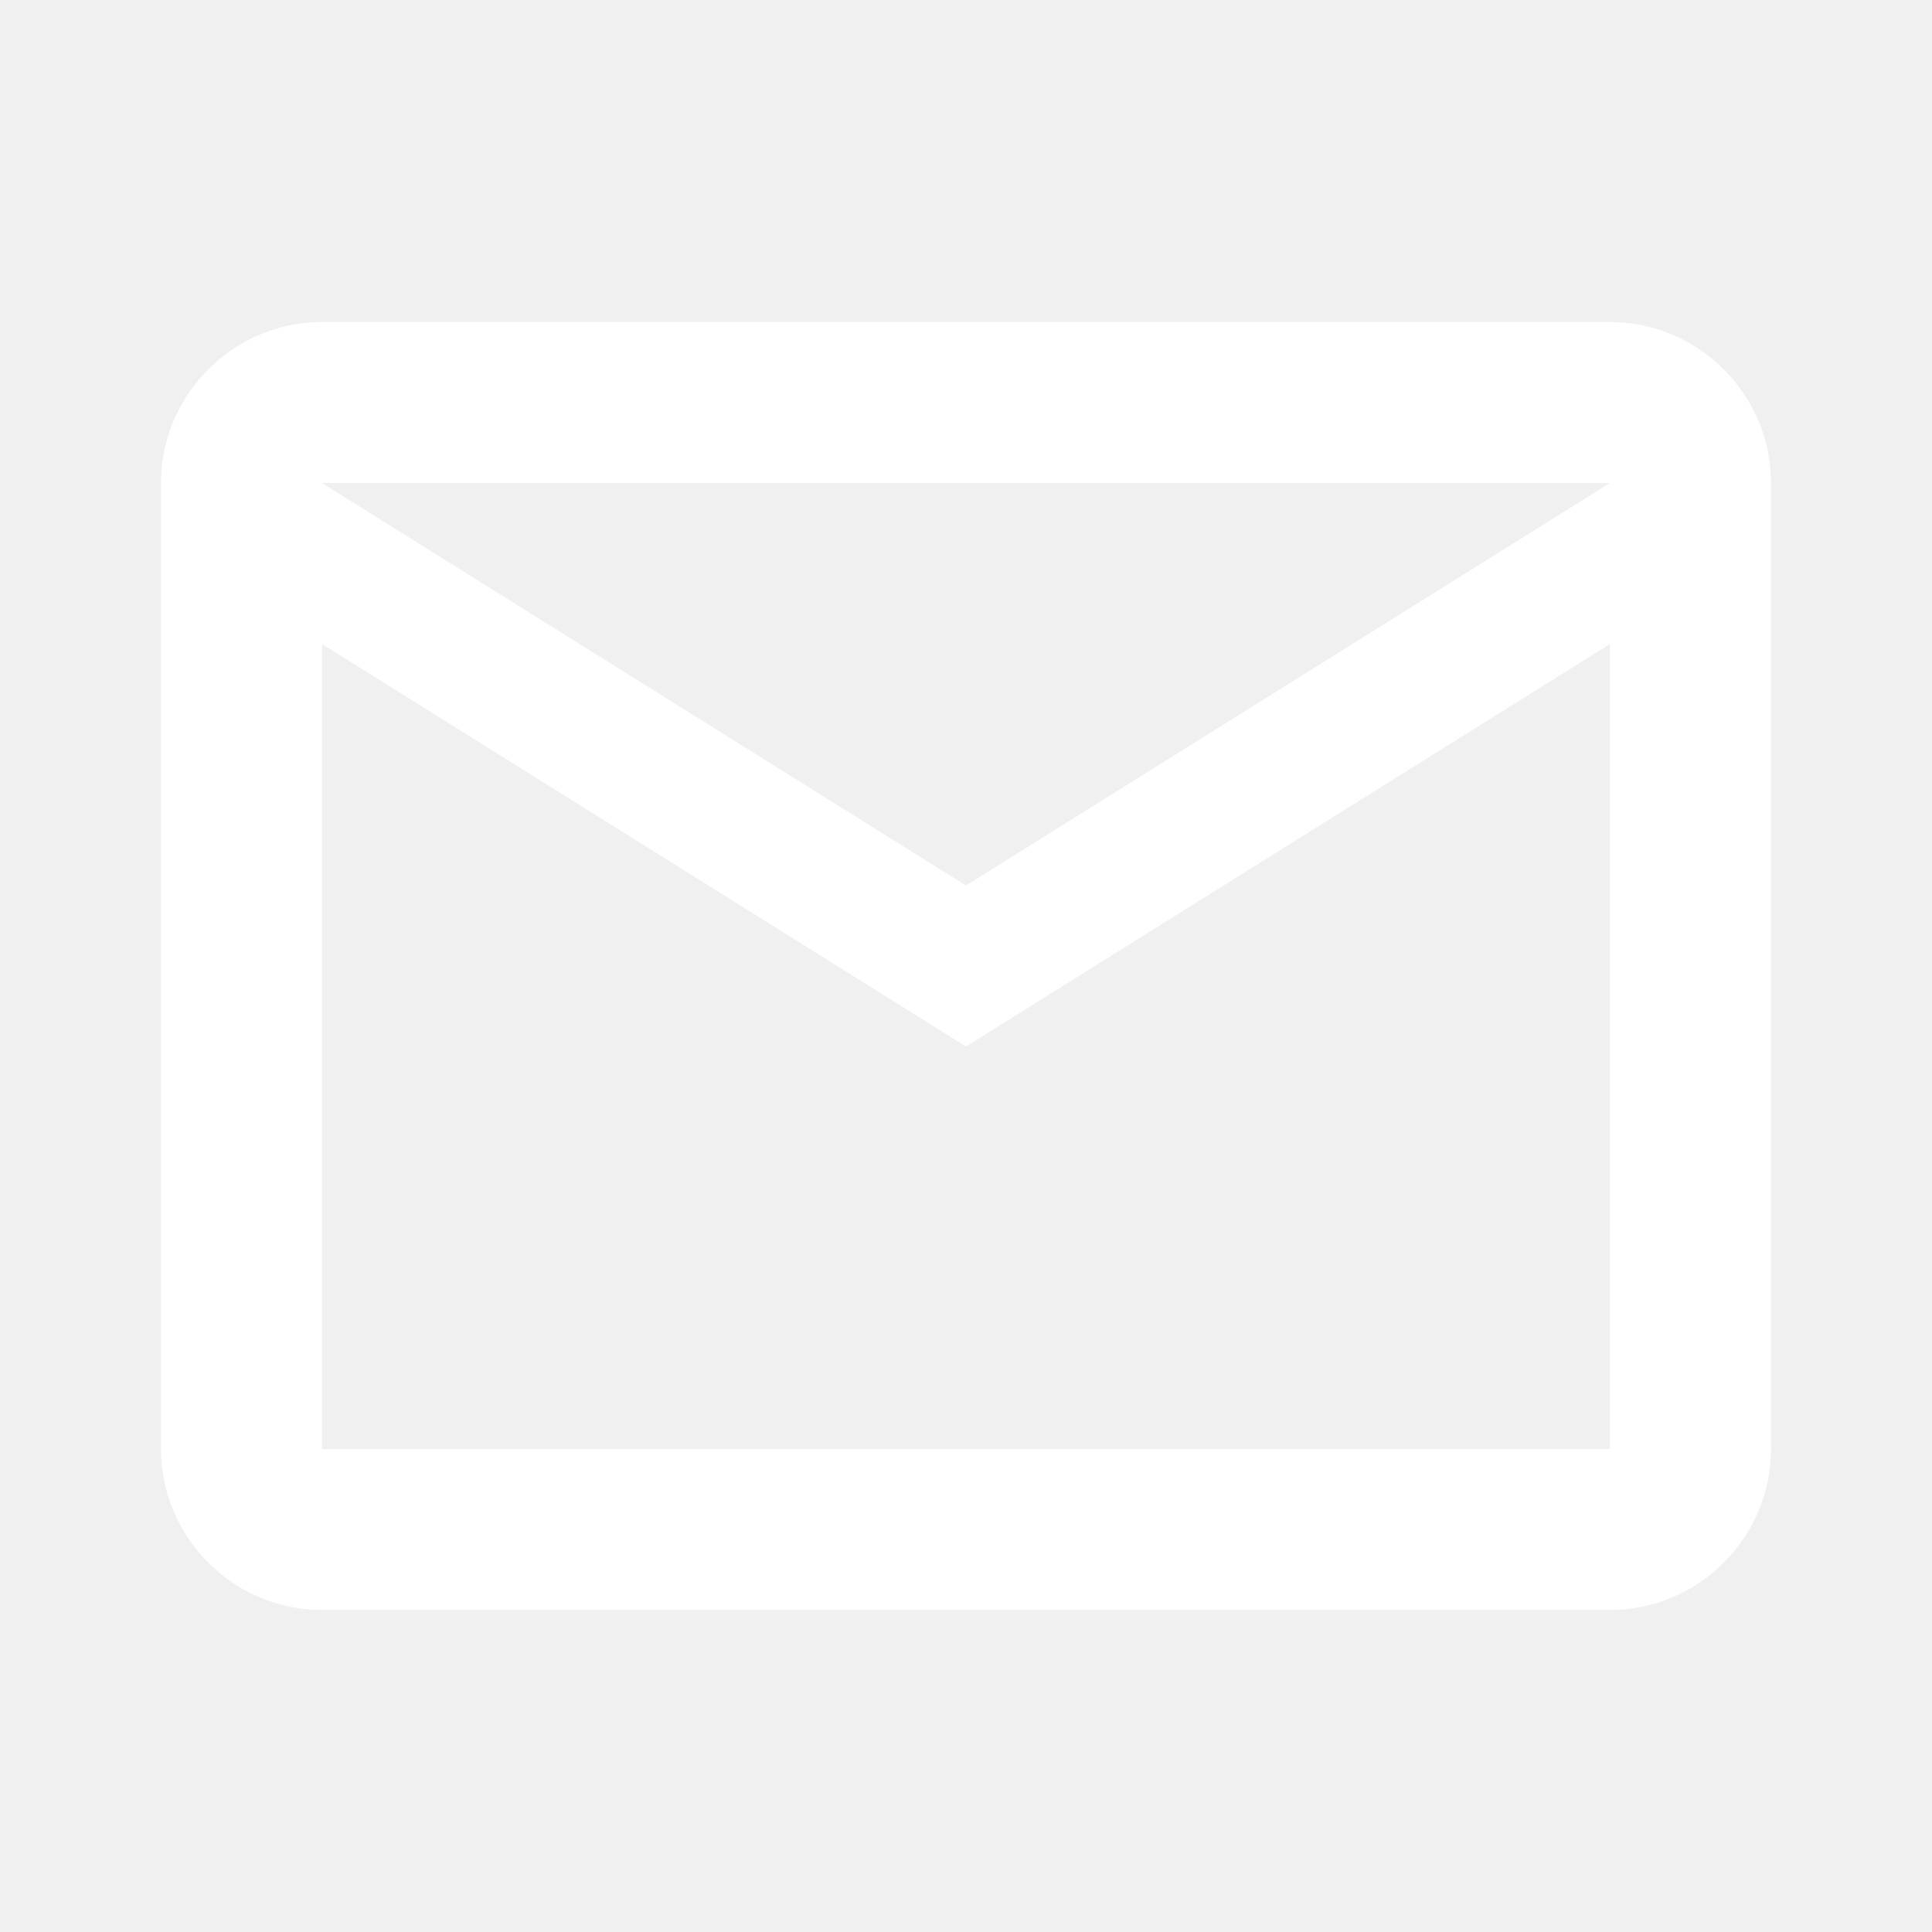
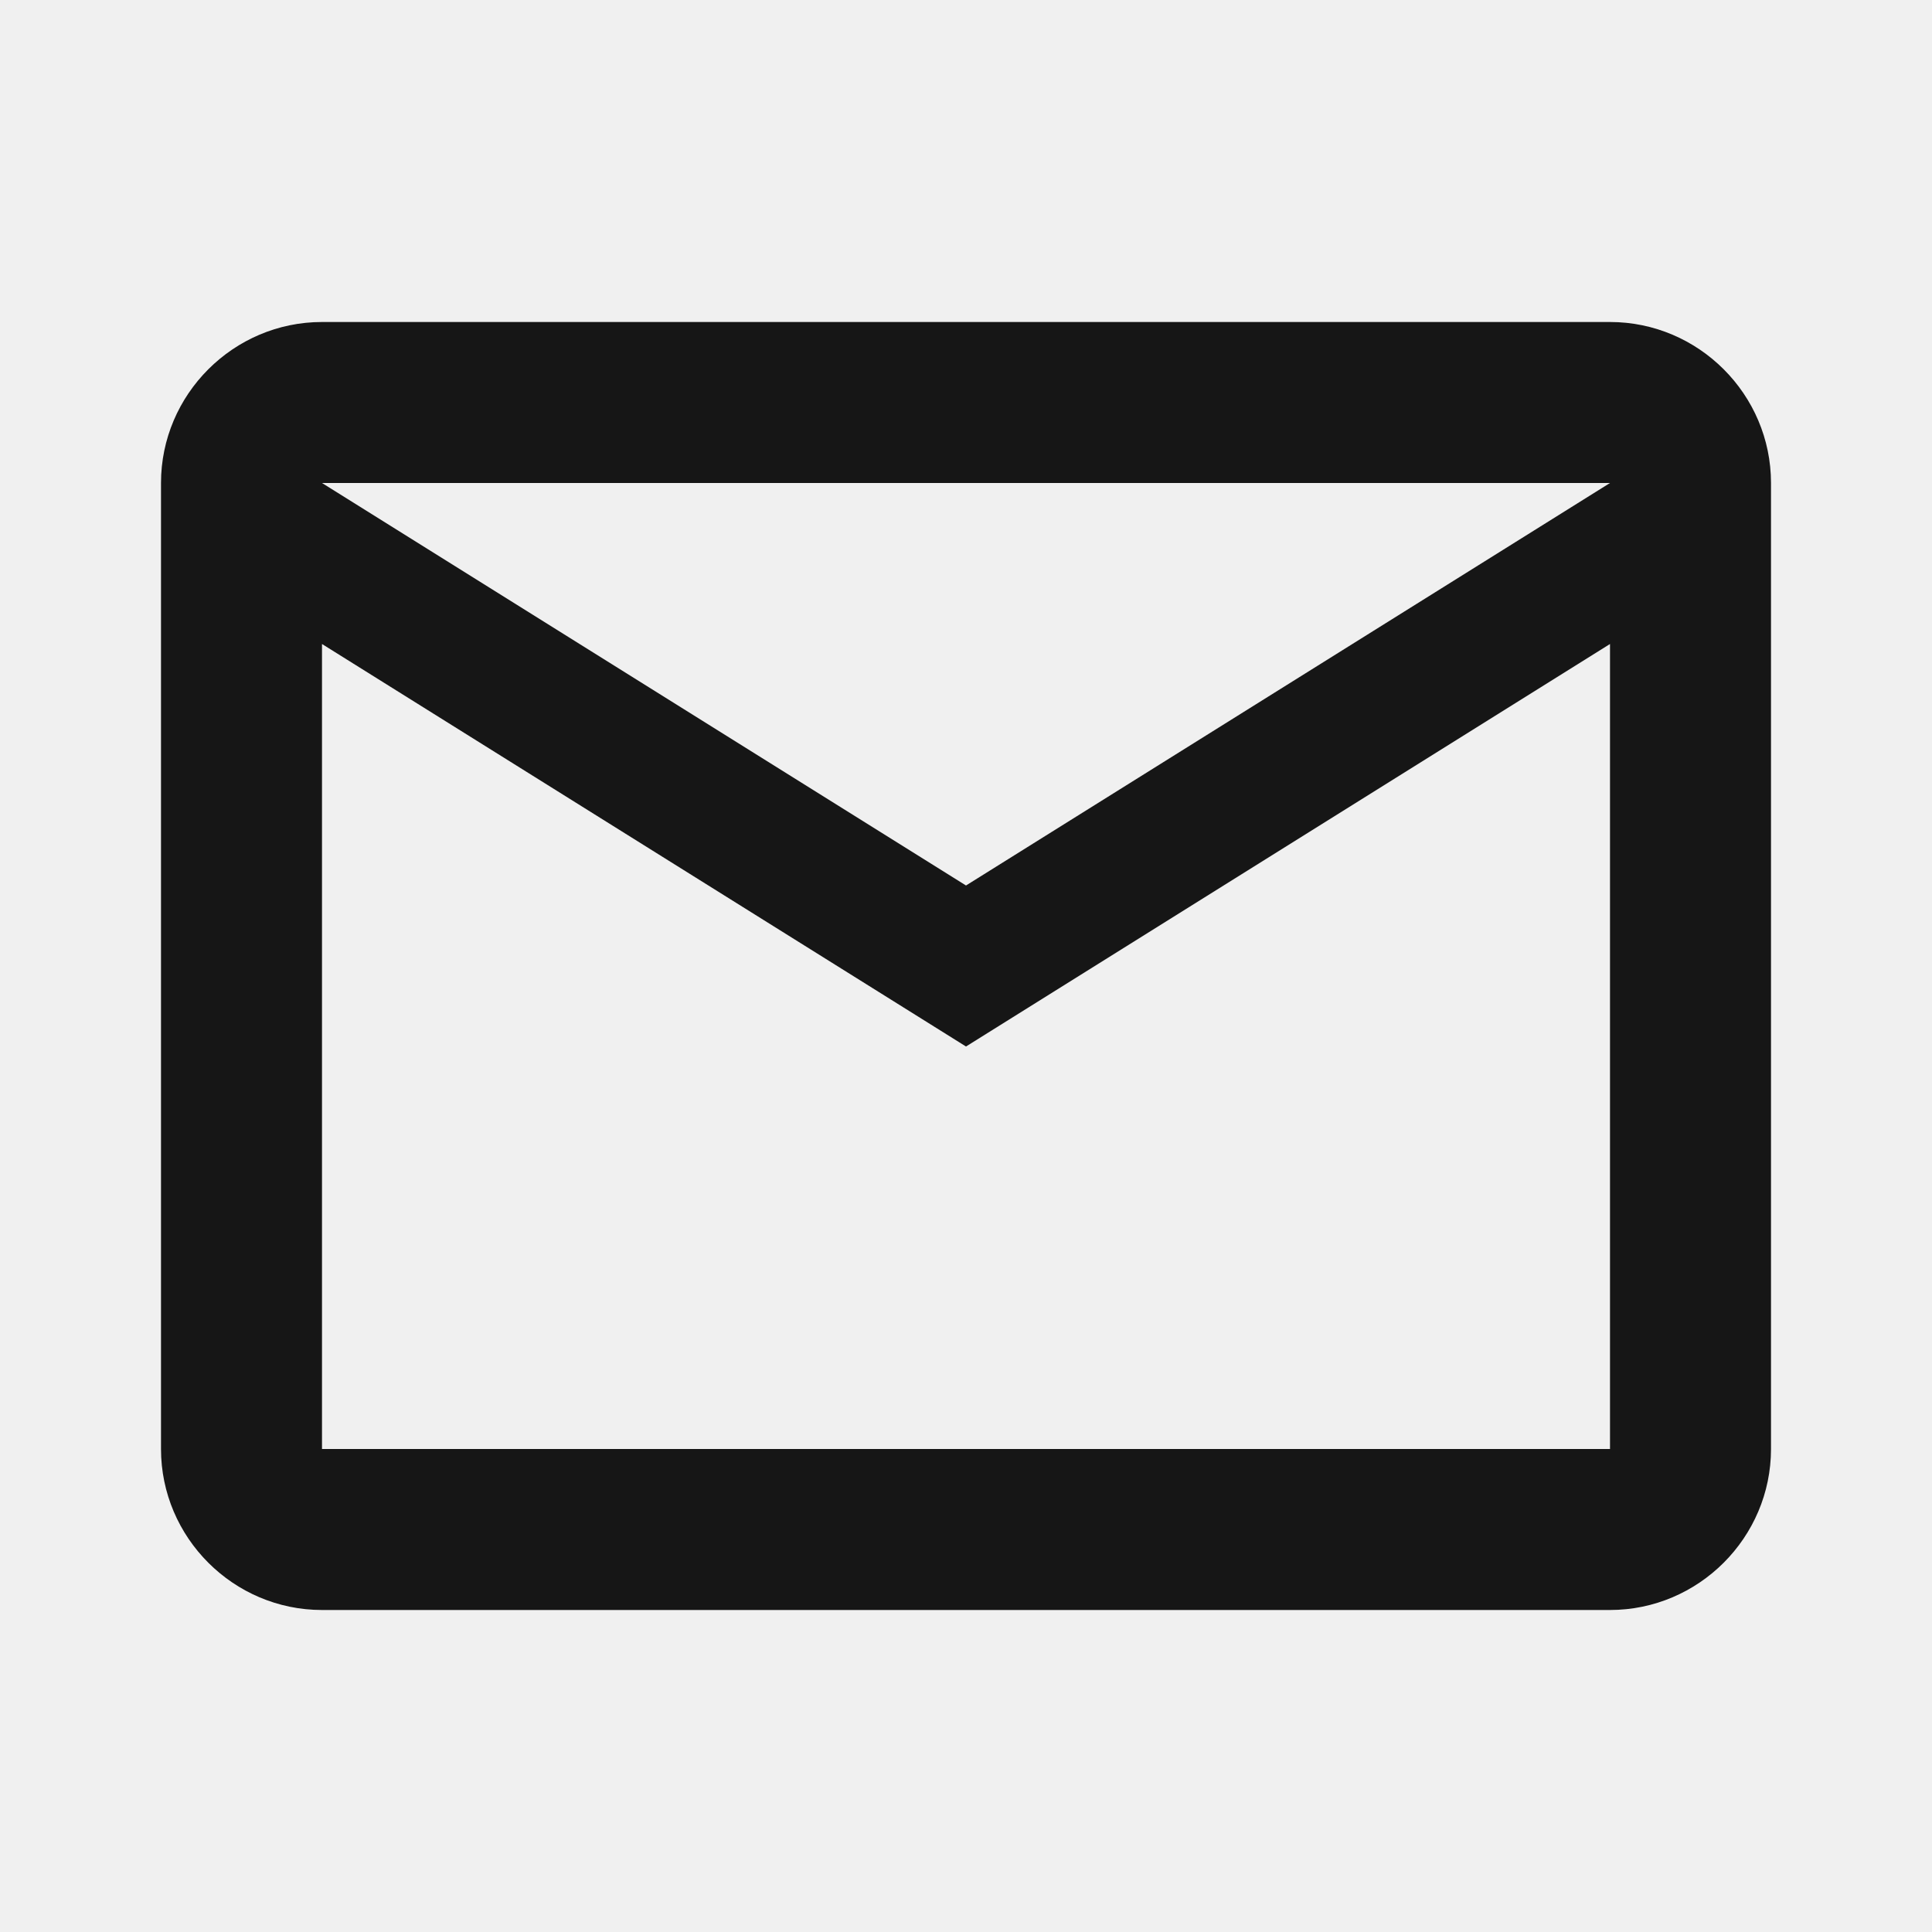
<svg xmlns="http://www.w3.org/2000/svg" width="24" height="24" viewBox="0 0 24 24" fill="none">
-   <path d="M22 6C22 4.9 21.1 4 20 4H4C2.9 4 2 4.9 2 6V18C2 19.1 2.9 20 4 20H20C21.1 20 22 19.1 22 18V6ZM20 6L12 11L4 6H20ZM20 18H4V8L12 13L20 8V18Z" fill="white" />
+   <path d="M22 6C22 4.9 21.1 4 20 4H4C2.9 4 2 4.9 2 6V18C2 19.1 2.9 20 4 20H20C21.1 20 22 19.1 22 18V6ZM20 6L12 11L4 6H20ZM20 18H4V8L12 13L20 8V18Z" fill="#161616" />
</svg>
